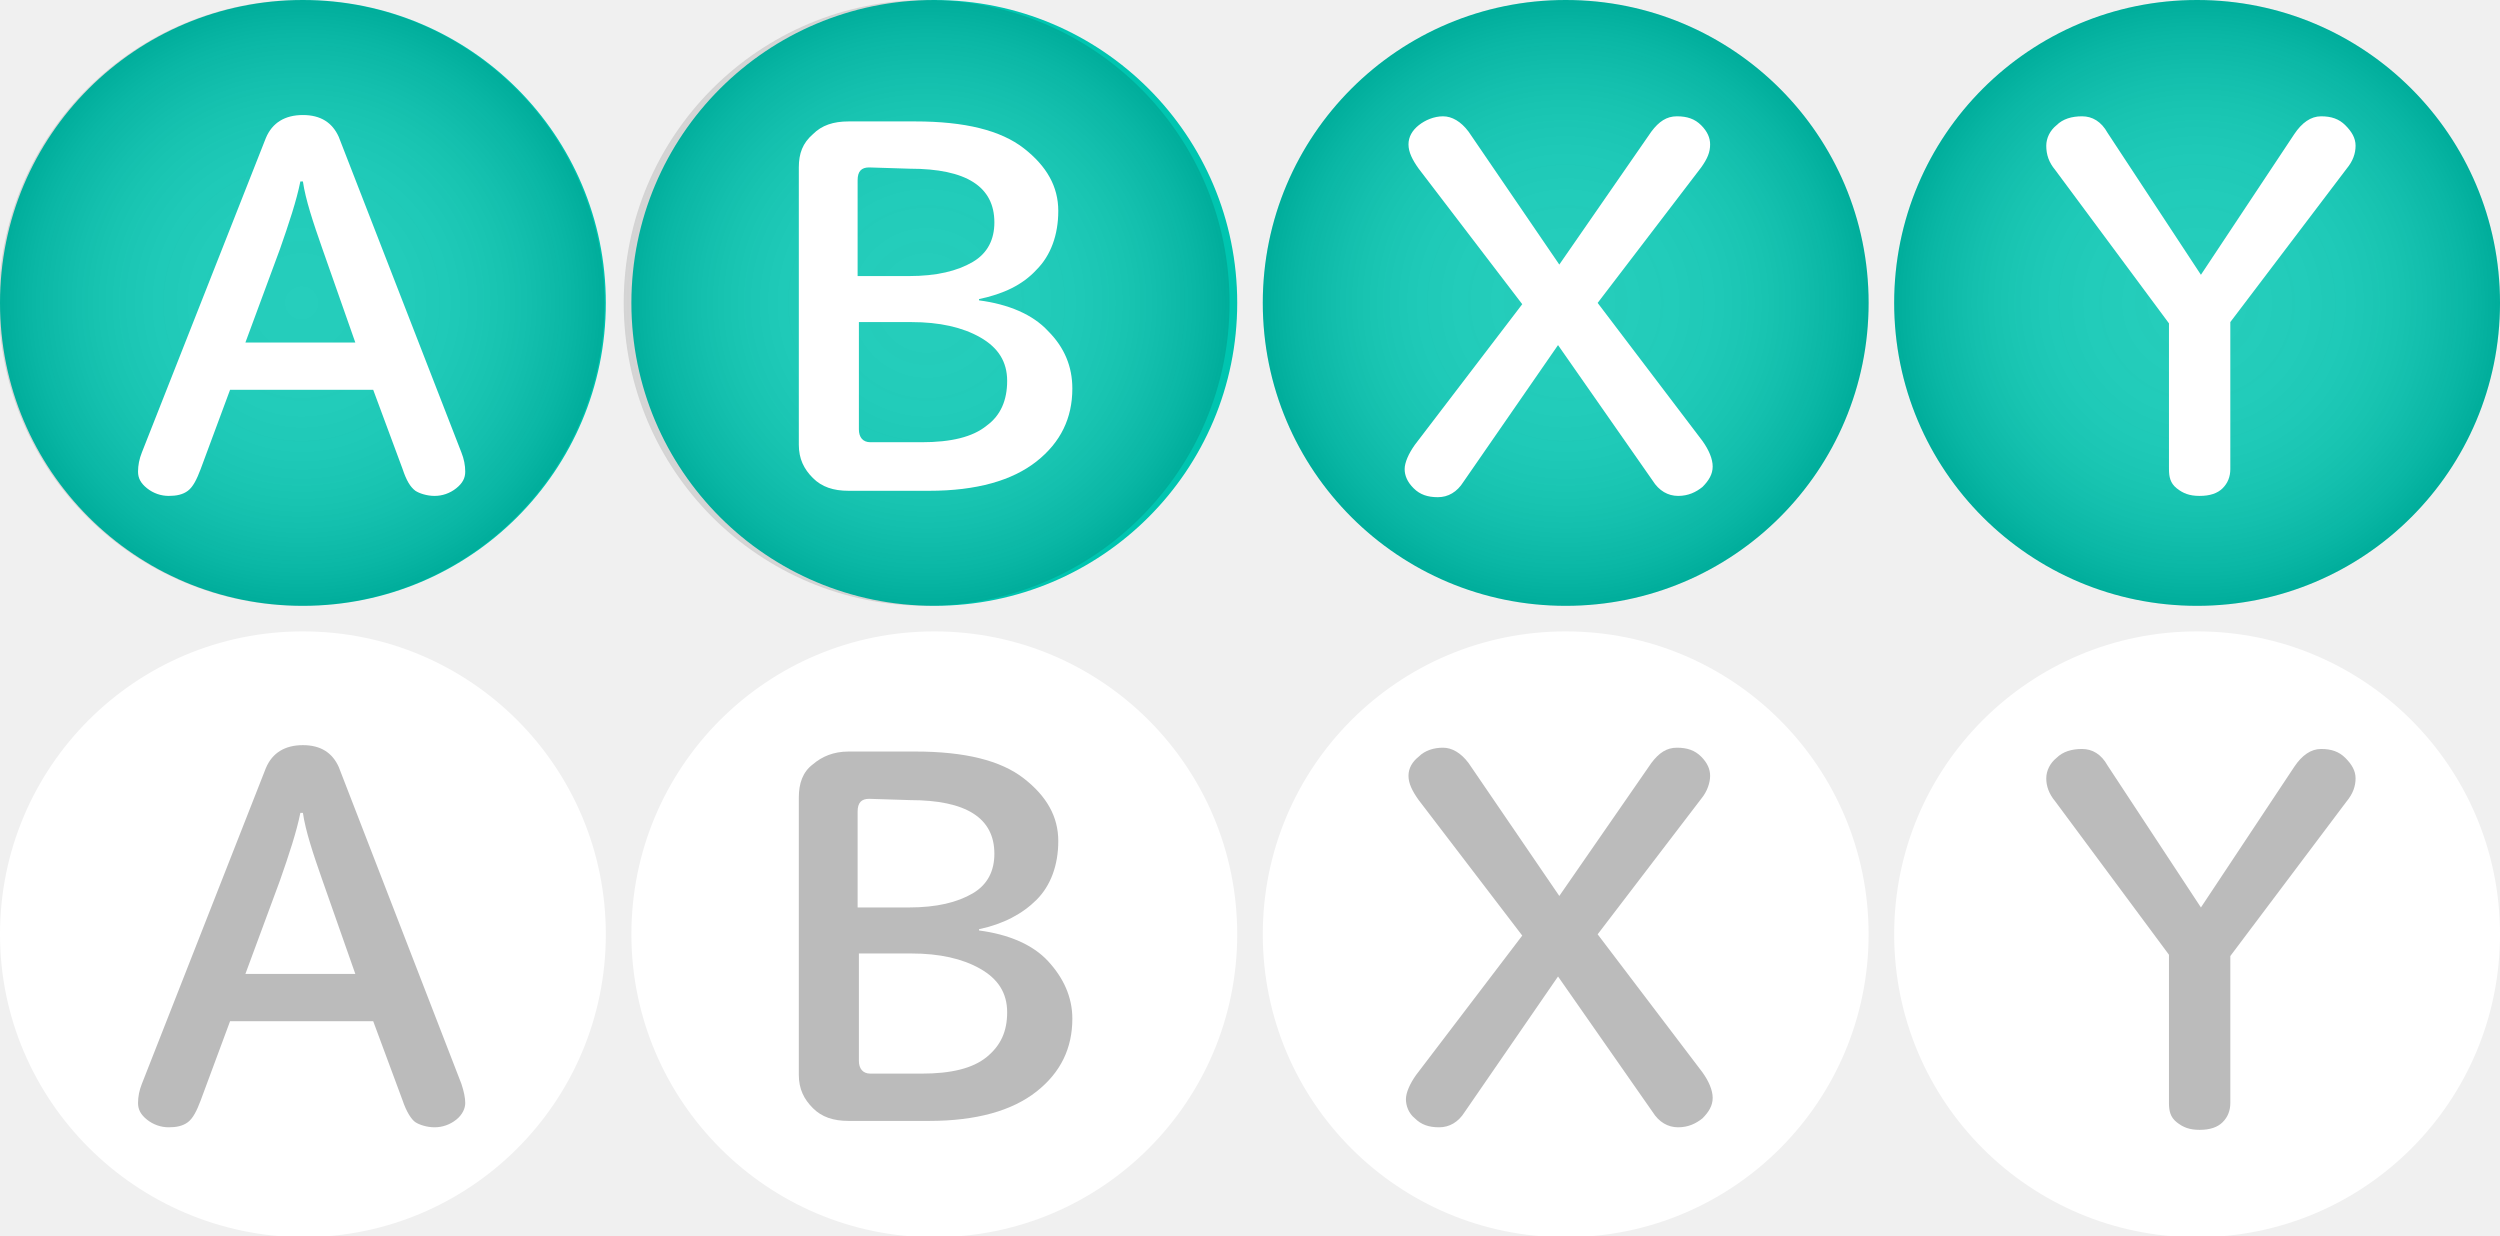
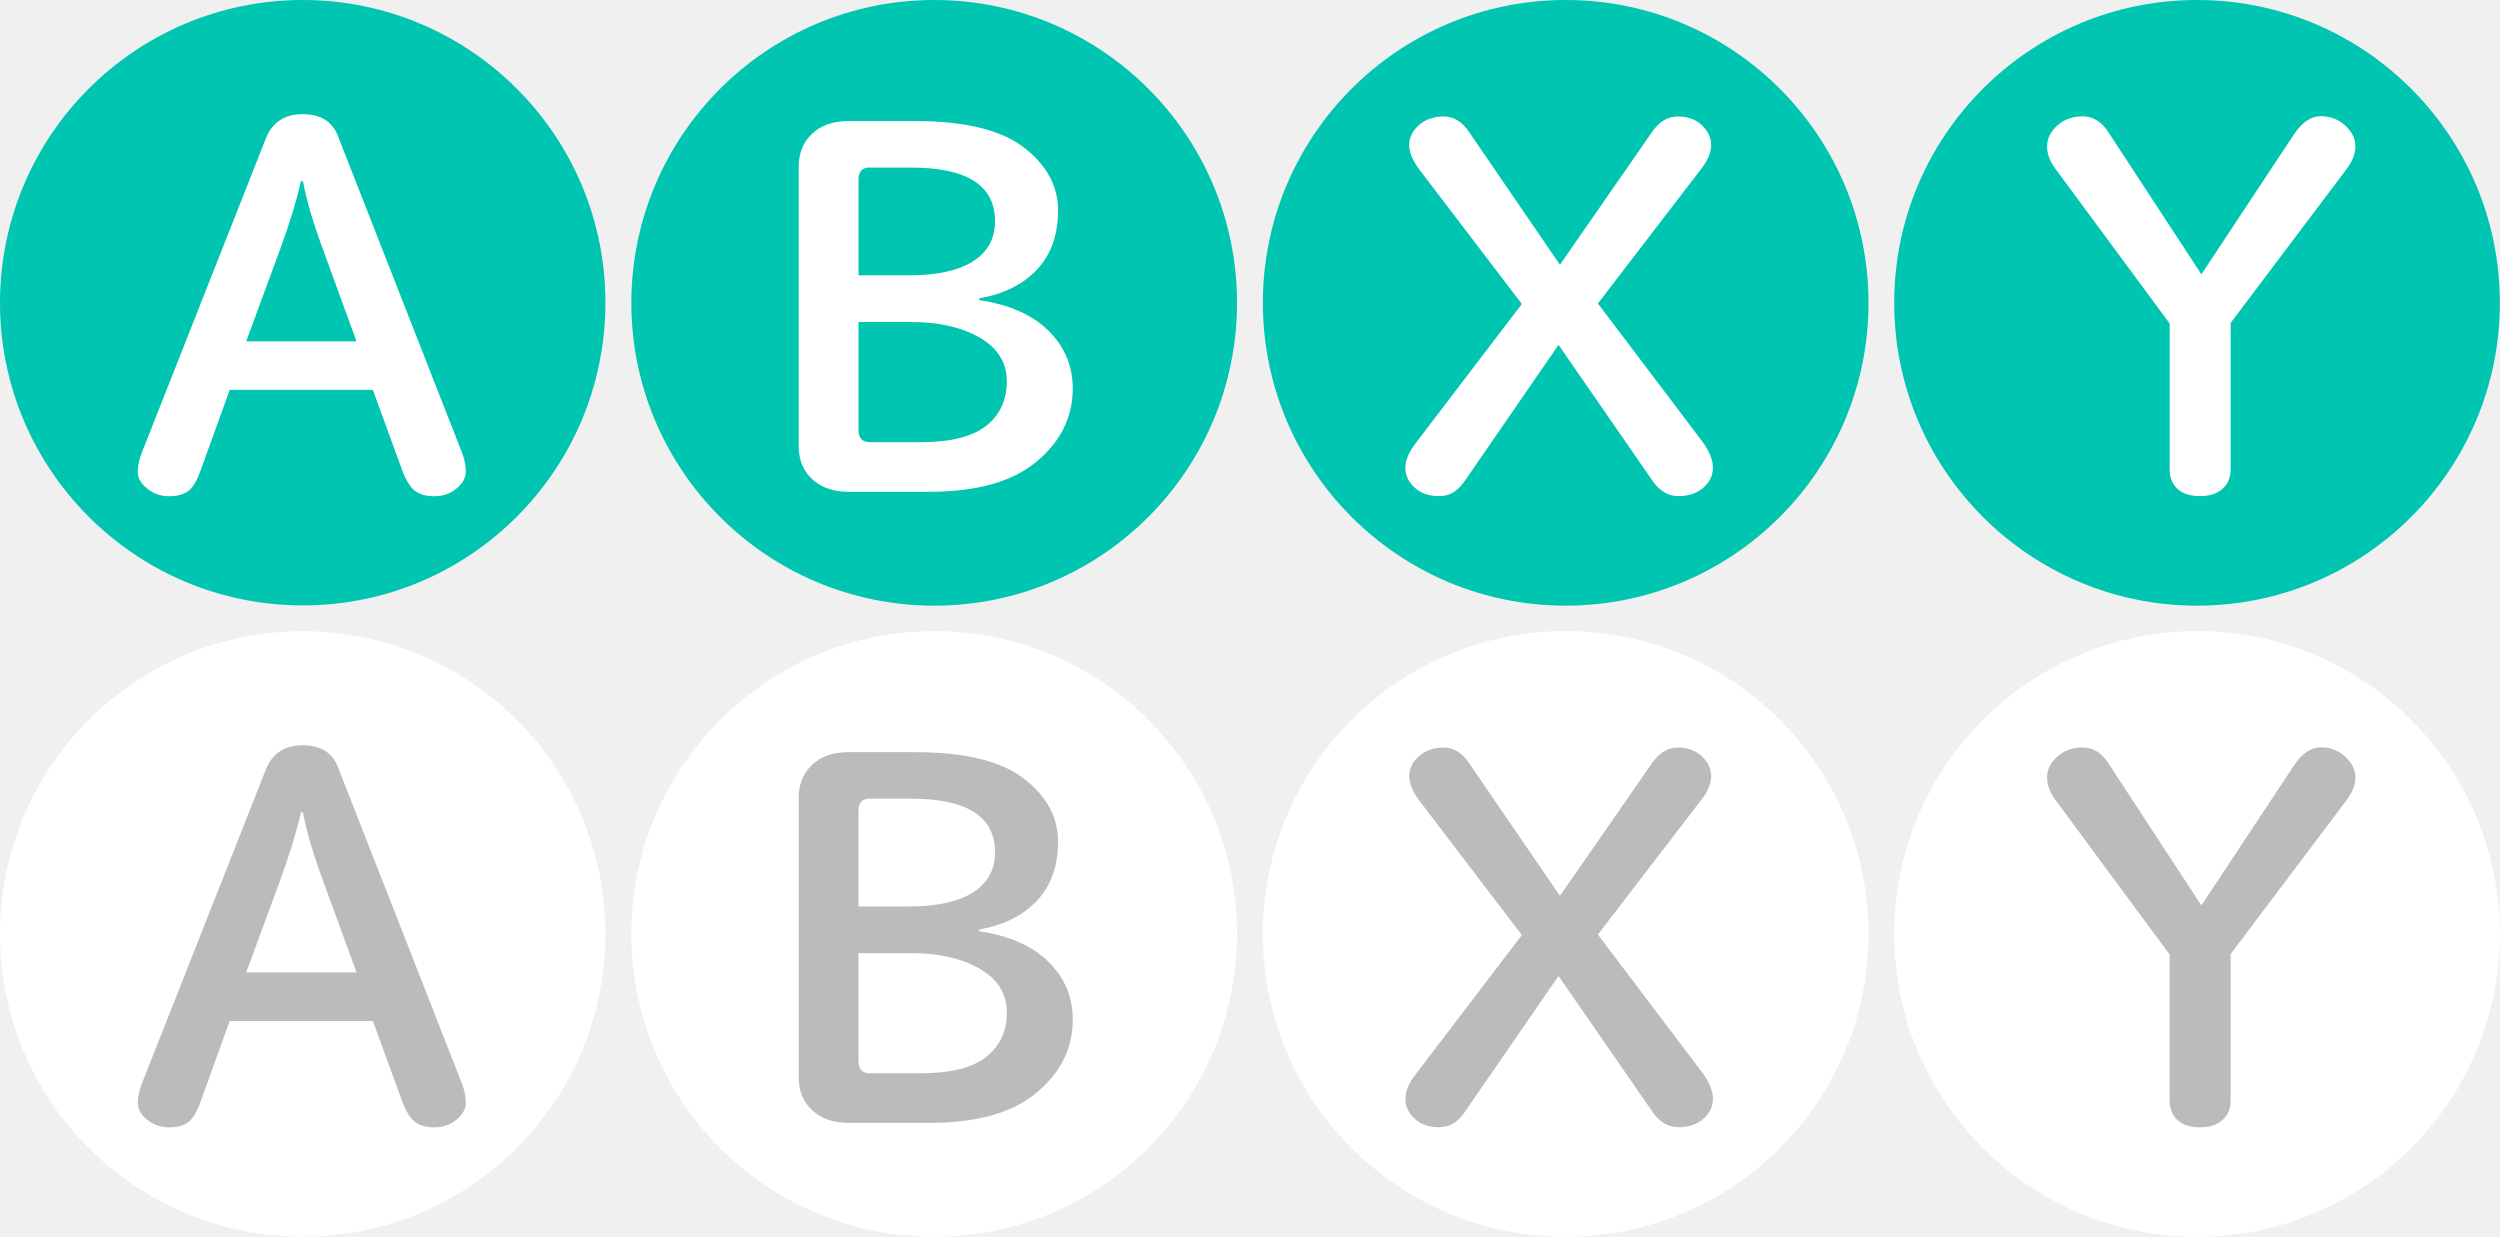
- <svg xmlns="http://www.w3.org/2000/svg" version="1.1" id="Layer_1" x="0px" y="0px" width="195.6px" height="96.7px" viewBox="0 0 195.6 96.7" style="enable-background:new 0 0 195.6 96.7;" xml:space="preserve">
-   <style type="text/css">
- 	.st0{fill:#00C5B0;}
- 	.st1{opacity:0.15;fill:url(#SVGID_1_);enable-background:new    ;}
- 	.st2{fill:#FFFFFF;}
- 	.st3{opacity:0.15;fill:url(#SVGID_2_);enable-background:new    ;}
- 	.st4{opacity:0.15;fill:url(#SVGID_3_);enable-background:new    ;}
- 	.st5{opacity:0.15;fill:url(#SVGID_4_);enable-background:new    ;}
- 	.st6{fill:#BBBBBB;}
- </style>
+ <svg xmlns="http://www.w3.org/2000/svg" version="1.1" id="Layer_1" x="0px" y="0px" width="195.57px" height="96.74px" viewBox="0 0 195.57 96.74" enable-background="new 0 0 195.57 96.74" xml:space="preserve">
  <g>
    <g id="A">
-       <path class="st0" d="M23.7,0c13.1,0,23.7,10.6,23.7,23.7S36.8,47.4,23.7,47.4S0,36.8,0,23.7S10.6,0,23.7,0z" />
-       <radialGradient id="SVGID_1_" cx="23.6" cy="74.867" r="23.7" gradientTransform="matrix(1 0 0 -1 0 98.5669)" gradientUnits="userSpaceOnUse">
-         <stop offset="0" style="stop-color:#FFFFFF" />
-         <stop offset="0.229" style="stop-color:#FCFCFC;stop-opacity:0.954" />
-         <stop offset="0.365" style="stop-color:#F4F4F4;stop-opacity:0.927" />
-         <stop offset="0.477" style="stop-color:#E6E6E6;stop-opacity:0.904" />
-         <stop offset="0.576" style="stop-color:#D2D2D2;stop-opacity:0.885" />
-         <stop offset="0.667" style="stop-color:#B7B7B7;stop-opacity:0.867" />
-         <stop offset="0.751" style="stop-color:#979797;stop-opacity:0.85" />
-         <stop offset="0.83" style="stop-color:#717171;stop-opacity:0.834" />
-         <stop offset="0.905" style="stop-color:#454545;stop-opacity:0.819" />
-         <stop offset="0.975" style="stop-color:#141414;stop-opacity:0.805" />
-         <stop offset="1" style="stop-color:#000000;stop-opacity:0.8" />
-       </radialGradient>
-       <path class="st1" d="M23.6,0c13.1,0,23.7,10.6,23.7,23.7S36.7,47.4,23.6,47.4S-0.1,36.8-0.1,23.7l0,0C-0.1,10.6,10.5,0,23.6,0z" />
+       <path fill="#00C5B0" d="M23.69,0c13.08,0.01,23.68,10.61,23.67,23.69c-0.01,13.08-10.61,23.68-23.69,23.67    C10.6,47.35,0,36.75,0,23.68C0.01,10.6,10.61,0,23.69,0z" />
    </g>
    <g>
-       <path class="st2" d="M36.1,35.4c0.2,0.5,0.3,1,0.3,1.5s-0.2,0.9-0.7,1.3s-1.1,0.6-1.7,0.6s-1.2-0.2-1.5-0.4    c-0.4-0.3-0.7-0.8-1-1.7l-2.3-6.2H18l-2.3,6.2c-0.3,0.8-0.6,1.4-1,1.7s-0.9,0.4-1.5,0.4s-1.2-0.2-1.7-0.6    c-0.5-0.4-0.7-0.8-0.7-1.3s0.1-1,0.3-1.5l9.7-24.6C21.3,9.6,22.3,9,23.7,9s2.3,0.6,2.8,1.7L36.1,35.4z M25.2,19.4    c-0.7-2-1.3-3.8-1.5-5.2h-0.2c-0.3,1.5-0.9,3.3-1.6,5.3l-2.7,7.3h8.6L25.2,19.4z" />
+       <path fill="#FFFFFF" d="M36.13,35.38c0.21,0.55,0.31,1.05,0.31,1.52s-0.24,0.91-0.72,1.31c-0.48,0.4-1.06,0.61-1.73,0.61    c-0.67,0-1.19-0.15-1.55-0.44c-0.36-0.29-0.7-0.84-1-1.65l-2.27-6.23H17.97l-2.25,6.23c-0.29,0.83-0.61,1.39-0.98,1.67    c-0.36,0.28-0.87,0.42-1.52,0.42c-0.65,0-1.22-0.2-1.71-0.6c-0.49-0.4-0.73-0.83-0.73-1.3s0.1-0.97,0.31-1.5l9.73-24.65    c0.51-1.22,1.46-1.84,2.86-1.84c1.4,0,2.32,0.57,2.76,1.72L36.13,35.38z M25.22,19.39c-0.74-2.02-1.25-3.76-1.52-5.21h-0.16    c-0.34,1.51-0.87,3.26-1.6,5.25l-2.68,7.27h8.63L25.22,19.39z" />
    </g>
  </g>
  <g>
    <g id="B">
-       <path class="st0" d="M73.1,0c13.1,0,23.7,10.6,23.7,23.7S86.2,47.4,73.1,47.4S49.4,36.8,49.4,23.7S60,0,73.1,0z" />
-       <radialGradient id="SVGID_2_" cx="72.5" cy="74.867" r="23.7" gradientTransform="matrix(1 0 0 -1 0 98.5669)" gradientUnits="userSpaceOnUse">
-         <stop offset="0" style="stop-color:#FFFFFF" />
-         <stop offset="0.229" style="stop-color:#FCFCFC;stop-opacity:0.954" />
-         <stop offset="0.365" style="stop-color:#F4F4F4;stop-opacity:0.927" />
-         <stop offset="0.477" style="stop-color:#E6E6E6;stop-opacity:0.904" />
-         <stop offset="0.576" style="stop-color:#D2D2D2;stop-opacity:0.885" />
-         <stop offset="0.667" style="stop-color:#B7B7B7;stop-opacity:0.867" />
-         <stop offset="0.751" style="stop-color:#979797;stop-opacity:0.85" />
-         <stop offset="0.83" style="stop-color:#717171;stop-opacity:0.834" />
-         <stop offset="0.905" style="stop-color:#454545;stop-opacity:0.819" />
-         <stop offset="0.975" style="stop-color:#141414;stop-opacity:0.805" />
-         <stop offset="1" style="stop-color:#000000;stop-opacity:0.8" />
-       </radialGradient>
-       <path class="st3" d="M72.5,0c13.1,0,23.7,10.6,23.7,23.7S85.6,47.4,72.5,47.4S48.8,36.8,48.8,23.7l0,0C48.8,10.6,59.4,0,72.5,0z" />
+       <path fill="#00C5B0" d="M73.08,0c13.08,0,23.69,10.61,23.69,23.69S86.16,47.38,73.08,47.38S49.39,36.77,49.39,23.69    C49.4,10.61,60,0.01,73.08,0z" />
    </g>
    <g>
      <g>
-         <path class="st2" d="M66.4,9.5h5.2c3.9,0,6.7,0.7,8.5,2.1s2.7,3,2.7,4.9s-0.6,3.5-1.7,4.6c-1.1,1.2-2.6,1.9-4.5,2.3v0.1     c2.3,0.3,4.2,1.1,5.4,2.4c1.3,1.3,1.9,2.8,1.9,4.5c0,2.3-0.9,4.2-2.8,5.7s-4.7,2.3-8.4,2.3h-6.3c-1.2,0-2.1-0.3-2.8-1     s-1.1-1.5-1.1-2.6V13.1c0-1.1,0.3-1.9,1.1-2.6C64.3,9.8,65.2,9.5,66.4,9.5z M68,13.1c-0.6,0-0.9,0.3-0.9,1v7.5h4     c2.2,0,3.8-0.4,5-1.1s1.7-1.8,1.7-3.1c0-2.8-2.2-4.2-6.6-4.2L68,13.1L68,13.1z M67.2,25.2v8.4c0,0.6,0.3,1,0.9,1h4     c2.3,0,4-0.4,5.1-1.3c1.1-0.8,1.6-2,1.6-3.5s-0.7-2.6-2.1-3.4s-3.2-1.2-5.4-1.2C71.3,25.2,67.2,25.2,67.2,25.2z" />
+         <path fill="#FFFFFF" d="M66.36,9.47h5.23c3.88,0,6.71,0.69,8.5,2.06c1.78,1.37,2.68,3.02,2.68,4.93s-0.55,3.46-1.65,4.63     c-1.1,1.17-2.61,1.92-4.52,2.25v0.14c2.34,0.34,4.15,1.14,5.42,2.39c1.27,1.26,1.9,2.76,1.9,4.52c0,2.25-0.95,4.16-2.84,5.73     c-1.89,1.57-4.68,2.35-8.37,2.35h-6.35c-1.17,0-2.11-0.33-2.82-0.98c-0.71-0.65-1.06-1.52-1.06-2.6V13.06     c0-1.08,0.35-1.95,1.06-2.61C64.25,9.79,65.19,9.47,66.36,9.47z M68.04,13.1c-0.59,0-0.88,0.32-0.88,0.96v7.48h3.96     c2.19,0,3.85-0.37,5-1.1c1.15-0.74,1.72-1.78,1.72-3.13c0-2.8-2.19-4.2-6.56-4.2H68.04z M67.16,25.19v8.44     c0,0.64,0.29,0.96,0.88,0.96h4c2.33,0,4.03-0.43,5.11-1.28c1.07-0.85,1.61-2.01,1.61-3.48s-0.71-2.6-2.12-3.42     c-1.41-0.81-3.2-1.22-5.36-1.22H67.16z" />
      </g>
    </g>
  </g>
  <g>
+     <g id="Y">
+       <path fill="#00C5B0" d="M171.87,0c13.08,0,23.69,10.61,23.69,23.69s-10.61,23.69-23.69,23.69c-13.08,0-23.69-10.61-23.69-23.69    S158.79,0,171.87,0C171.87,0,171.87,0,171.87,0z" />
+     </g>
    <g>
-       <g id="Y_6_">
-         <path class="st0" d="M171.9,0c13.1,0,23.7,10.6,23.7,23.7S185,47.4,171.9,47.4s-23.7-10.6-23.7-23.7S158.8,0,171.9,0L171.9,0z" />
-         <radialGradient id="SVGID_3_" cx="171.9" cy="74.867" r="23.7" gradientTransform="matrix(1 0 0 -1 0 98.5669)" gradientUnits="userSpaceOnUse">
-           <stop offset="0" style="stop-color:#FFFFFF" />
-           <stop offset="0.229" style="stop-color:#FCFCFC;stop-opacity:0.954" />
-           <stop offset="0.365" style="stop-color:#F4F4F4;stop-opacity:0.927" />
-           <stop offset="0.477" style="stop-color:#E6E6E6;stop-opacity:0.904" />
-           <stop offset="0.576" style="stop-color:#D2D2D2;stop-opacity:0.885" />
-           <stop offset="0.667" style="stop-color:#B7B7B7;stop-opacity:0.867" />
-           <stop offset="0.751" style="stop-color:#979797;stop-opacity:0.85" />
-           <stop offset="0.83" style="stop-color:#717171;stop-opacity:0.834" />
-           <stop offset="0.905" style="stop-color:#454545;stop-opacity:0.819" />
-           <stop offset="0.975" style="stop-color:#141414;stop-opacity:0.805" />
-           <stop offset="1" style="stop-color:#000000;stop-opacity:0.8" />
-         </radialGradient>
-         <path class="st4" d="M171.9,0c13.1,0,23.7,10.6,23.7,23.7S185,47.4,171.9,47.4s-23.7-10.6-23.7-23.7l0,0     C148.2,10.6,158.8,0,171.9,0z" />
-       </g>
      <g>
-         <g>
-           <path class="st2" d="M169.7,25.3l-8.9-12c-0.5-0.6-0.7-1.2-0.7-1.9c0-0.6,0.3-1.2,0.8-1.6c0.5-0.5,1.2-0.7,2-0.7s1.5,0.4,2,1.3      l7.3,11.1l7.3-11c0.6-0.9,1.3-1.4,2.1-1.4s1.4,0.2,1.9,0.7s0.8,1,0.8,1.6s-0.2,1.2-0.7,1.8l-9.1,12v11.5c0,0.6-0.2,1.1-0.6,1.5      c-0.4,0.4-1,0.6-1.8,0.6s-1.3-0.2-1.8-0.6s-0.6-0.9-0.6-1.5V25.3L169.7,25.3z" />
-         </g>
+         <path fill="#FFFFFF" d="M169.73,25.31l-8.87-12.01c-0.48-0.61-0.72-1.23-0.72-1.85c0-0.62,0.27-1.17,0.81-1.64     c0.54-0.48,1.2-0.71,1.99-0.71c0.79,0,1.46,0.42,2,1.25l7.27,11.11l7.25-10.96c0.64-0.94,1.33-1.41,2.08-1.41     c0.75,0,1.39,0.24,1.92,0.73c0.53,0.49,0.8,1.03,0.8,1.61s-0.23,1.18-0.68,1.78l-9.08,12.05v11.46c0,0.63-0.21,1.13-0.63,1.51     c-0.42,0.38-1.01,0.58-1.77,0.58c-0.76,0-1.34-0.19-1.75-0.56s-0.62-0.88-0.62-1.53V25.31z" />
      </g>
    </g>
  </g>
  <g>
    <g id="X">
-       <path class="st0" d="M122.5,0c13.1,0,23.7,10.6,23.7,23.7s-10.6,23.7-23.7,23.7S98.8,36.8,98.8,23.7l0,0    C98.8,10.6,109.4,0,122.5,0z" />
-       <radialGradient id="SVGID_4_" cx="122.5" cy="74.867" r="23.7" gradientTransform="matrix(1 0 0 -1 0 98.5669)" gradientUnits="userSpaceOnUse">
-         <stop offset="0" style="stop-color:#FFFFFF" />
-         <stop offset="0.229" style="stop-color:#FCFCFC;stop-opacity:0.954" />
-         <stop offset="0.365" style="stop-color:#F4F4F4;stop-opacity:0.927" />
-         <stop offset="0.477" style="stop-color:#E6E6E6;stop-opacity:0.904" />
-         <stop offset="0.576" style="stop-color:#D2D2D2;stop-opacity:0.885" />
-         <stop offset="0.667" style="stop-color:#B7B7B7;stop-opacity:0.867" />
-         <stop offset="0.751" style="stop-color:#979797;stop-opacity:0.85" />
-         <stop offset="0.83" style="stop-color:#717171;stop-opacity:0.834" />
-         <stop offset="0.905" style="stop-color:#454545;stop-opacity:0.819" />
-         <stop offset="0.975" style="stop-color:#141414;stop-opacity:0.805" />
-         <stop offset="1" style="stop-color:#000000;stop-opacity:0.8" />
-       </radialGradient>
-       <path class="st5" d="M122.5,0c13.1,0,23.7,10.6,23.7,23.7s-10.6,23.7-23.7,23.7S98.8,36.8,98.8,23.7l0,0    C98.8,10.6,109.4,0,122.5,0z" />
+       <path fill="#00C5B0" d="M122.47,0c13.08-0.01,23.69,10.6,23.7,23.68s-10.6,23.69-23.68,23.7S98.8,36.78,98.79,23.7    c0,0,0-0.01,0-0.01C98.8,10.61,109.39,0.01,122.47,0z" />
    </g>
    <g>
      <g>
-         <path class="st2" d="M119.1,23.8L111,13.2c-0.5-0.7-0.8-1.3-0.8-1.9s0.3-1.1,0.8-1.5s1.2-0.7,1.9-0.7s1.4,0.4,2,1.2l7.1,10.4     l7.2-10.4c0.6-0.8,1.2-1.2,2-1.2s1.4,0.2,1.9,0.7s0.7,1,0.7,1.5c0,0.6-0.2,1.1-0.7,1.8L125,23.7l8.2,10.8c0.5,0.7,0.8,1.4,0.8,2     s-0.3,1.1-0.8,1.6c-0.5,0.4-1.1,0.7-1.9,0.7s-1.5-0.4-2-1.2L121.9,27l-7.4,10.7c-0.5,0.8-1.2,1.2-2,1.2s-1.4-0.2-1.9-0.7     s-0.7-1-0.7-1.5s0.3-1.2,0.8-1.9L119.1,23.8z" />
+         <path fill="#FFFFFF" d="M119.05,23.78L111,13.22c-0.51-0.69-0.76-1.32-0.76-1.9c0-0.58,0.26-1.09,0.77-1.54     c0.51-0.45,1.16-0.67,1.93-0.67c0.77,0,1.44,0.4,1.98,1.21l7.11,10.39l7.21-10.39c0.56-0.81,1.23-1.21,2.01-1.21     s1.41,0.23,1.89,0.69c0.48,0.46,0.72,0.97,0.72,1.53c0,0.56-0.23,1.15-0.7,1.78L125,23.74l8.2,10.84c0.53,0.74,0.8,1.41,0.8,2.01     c0,0.6-0.25,1.12-0.75,1.56c-0.5,0.44-1.15,0.66-1.95,0.66s-1.47-0.4-2.02-1.19l-7.36-10.64l-7.36,10.68     c-0.52,0.77-1.18,1.15-1.98,1.15s-1.44-0.22-1.92-0.67c-0.48-0.45-0.72-0.96-0.72-1.54c0-0.58,0.25-1.2,0.76-1.87L119.05,23.78z" />
      </g>
    </g>
  </g>
  <g>
    <g id="A-2">
-       <path class="st2" d="M23.7,49.4c13.1,0,23.7,10.6,23.7,23.7S36.8,96.8,23.7,96.8C10.6,96.7,0,86.1,0,73.1    C0,60,10.6,49.4,23.7,49.4L23.7,49.4z" />
+       <path fill="#FFFFFF" d="M23.69,49.38c13.08,0.01,23.68,10.61,23.67,23.69c-0.01,13.08-10.61,23.68-23.69,23.67    C10.6,96.73,0,86.13,0,73.06c0-13.08,10.6-23.68,23.68-23.68C23.68,49.38,23.69,49.38,23.69,49.38z" />
    </g>
    <g>
-       <path class="st6" d="M36.1,84.8c0.2,0.6,0.3,1.1,0.3,1.5s-0.2,0.9-0.7,1.3s-1.1,0.6-1.7,0.6s-1.2-0.2-1.5-0.4s-0.7-0.8-1-1.7    l-2.3-6.2H18l-2.3,6.2c-0.3,0.8-0.6,1.4-1,1.7c-0.4,0.3-0.9,0.4-1.5,0.4S12,88,11.5,87.6s-0.7-0.8-0.7-1.3s0.1-1,0.3-1.5l9.7-24.7    c0.5-1.2,1.5-1.8,2.9-1.8s2.3,0.6,2.8,1.7L36.1,84.8z M25.2,68.8c-0.7-2-1.3-3.8-1.5-5.2h-0.2c-0.3,1.5-0.9,3.3-1.6,5.3l-2.7,7.3    h8.6L25.2,68.8z" />
+       <path fill="#BBBBBB" d="M36.13,84.75c0.21,0.55,0.31,1.05,0.31,1.52s-0.24,0.91-0.72,1.31c-0.48,0.4-1.06,0.61-1.73,0.61    c-0.67,0-1.19-0.15-1.55-0.44c-0.36-0.29-0.7-0.84-1-1.65l-2.27-6.23H17.97l-2.25,6.23c-0.29,0.83-0.61,1.39-0.98,1.67    c-0.36,0.28-0.87,0.42-1.52,0.42c-0.65,0-1.22-0.2-1.71-0.6s-0.73-0.83-0.73-1.3s0.1-0.97,0.31-1.5l9.73-24.65    c0.51-1.22,1.46-1.84,2.86-1.84c1.4,0,2.32,0.57,2.76,1.72L36.13,84.75z M25.22,68.76c-0.74-2.02-1.25-3.76-1.52-5.21h-0.16    c-0.34,1.51-0.87,3.26-1.6,5.25l-2.68,7.27h8.63L25.22,68.76z" />
    </g>
  </g>
  <g>
    <g id="B-2">
-       <path class="st2" d="M73.1,49.4c13.1,0,23.7,10.6,23.7,23.7S86.2,96.8,73.1,96.8S49.4,86.1,49.4,73.1l0,0    C49.4,60,60,49.4,73.1,49.4z" />
+       <path fill="#FFFFFF" d="M73.08,49.37c13.08,0,23.69,10.61,23.69,23.69S86.16,96.75,73.08,96.75S49.39,86.14,49.39,73.06l0,0    C49.4,59.98,60,49.38,73.08,49.37z" />
    </g>
    <g>
      <g>
-         <path class="st6" d="M66.4,58.8h5.2c3.9,0,6.7,0.7,8.5,2.1c1.8,1.4,2.7,3,2.7,4.9s-0.6,3.5-1.7,4.6s-2.6,1.9-4.5,2.3v0.1     c2.3,0.3,4.2,1.1,5.4,2.4s1.9,2.8,1.9,4.5c0,2.3-0.9,4.2-2.8,5.7s-4.7,2.3-8.4,2.3h-6.3c-1.2,0-2.1-0.3-2.8-1s-1.1-1.5-1.1-2.6     V62.4c0-1.1,0.3-2,1.1-2.6C64.3,59.2,65.2,58.8,66.4,58.8z M68,62.5c-0.6,0-0.9,0.3-0.9,1V71h4c2.2,0,3.8-0.4,5-1.1     s1.7-1.8,1.7-3.1c0-2.8-2.2-4.2-6.6-4.2L68,62.5L68,62.5z M67.2,74.6V83c0,0.6,0.3,1,0.9,1h4c2.3,0,4-0.4,5.1-1.3s1.6-2,1.6-3.5     s-0.7-2.6-2.1-3.4s-3.2-1.2-5.4-1.2H67.2z" />
+         <path fill="#BBBBBB" d="M66.36,58.84h5.23c3.88,0,6.71,0.69,8.5,2.06c1.78,1.37,2.68,3.02,2.68,4.93c0,1.91-0.55,3.46-1.65,4.63     c-1.1,1.17-2.61,1.92-4.52,2.25v0.14c2.34,0.34,4.15,1.14,5.42,2.39s1.9,2.76,1.9,4.52c0,2.25-0.95,4.16-2.84,5.73     s-4.68,2.35-8.37,2.35h-6.35c-1.17,0-2.11-0.33-2.82-0.98c-0.71-0.65-1.06-1.52-1.06-2.6V62.43c0-1.08,0.35-1.95,1.06-2.61     C64.25,59.16,65.19,58.84,66.36,58.84z M68.04,62.47c-0.59,0-0.88,0.32-0.88,0.96v7.48h3.96c2.19,0,3.85-0.37,5-1.1     c1.15-0.74,1.72-1.78,1.72-3.13c0-2.8-2.19-4.2-6.56-4.2H68.04z M67.16,74.56V83c0,0.64,0.29,0.96,0.88,0.96h4     c2.33,0,4.03-0.43,5.11-1.28s1.61-2.01,1.61-3.48s-0.71-2.6-2.12-3.42c-1.41-0.81-3.2-1.22-5.36-1.22H67.16z" />
      </g>
    </g>
  </g>
  <g>
    <g id="Y-2">
-       <path class="st2" d="M171.9,49.4c13.1,0,23.7,10.6,23.7,23.7S185,96.8,171.9,96.8s-23.7-10.6-23.7-23.7l0,0    C148.2,60,158.8,49.4,171.9,49.4z" />
+       <path fill="#FFFFFF" d="M171.87,49.37c13.08,0,23.69,10.61,23.69,23.69s-10.61,23.69-23.69,23.69    c-13.08,0-23.69-10.61-23.69-23.69l0,0C148.19,59.98,158.79,49.38,171.87,49.37z" />
    </g>
    <g>
      <g>
-         <path class="st6" d="M169.7,74.7l-8.9-12c-0.5-0.6-0.7-1.2-0.7-1.8s0.3-1.2,0.8-1.6c0.5-0.5,1.2-0.7,2-0.7s1.5,0.4,2,1.3     l7.3,11.1l7.3-11c0.6-0.9,1.3-1.4,2.1-1.4s1.4,0.2,1.9,0.7s0.8,1,0.8,1.6s-0.2,1.2-0.7,1.8l-9.1,12.1v11.5c0,0.6-0.2,1.1-0.6,1.5     c-0.4,0.4-1,0.6-1.8,0.6s-1.3-0.2-1.8-0.6s-0.6-0.9-0.6-1.5V74.7L169.7,74.7z" />
+         <path fill="#BBBBBB" d="M169.73,74.68l-8.87-12.01c-0.48-0.61-0.72-1.23-0.72-1.85s0.27-1.17,0.81-1.64     c0.54-0.48,1.2-0.71,1.99-0.71c0.79,0,1.46,0.42,2,1.25l7.27,11.11l7.25-10.96c0.64-0.94,1.33-1.41,2.08-1.41     c0.75,0,1.39,0.24,1.92,0.73c0.53,0.49,0.8,1.03,0.8,1.61s-0.23,1.18-0.68,1.78l-9.08,12.05V86.1c0,0.63-0.21,1.13-0.63,1.51     c-0.42,0.38-1.01,0.58-1.77,0.58c-0.76,0-1.34-0.19-1.75-0.56s-0.62-0.88-0.62-1.53V74.68z" />
      </g>
    </g>
  </g>
  <g>
    <g id="X-2">
-       <path class="st2" d="M122.5,49.4c13.1,0,23.7,10.6,23.7,23.7s-10.6,23.7-23.7,23.7S98.8,86.2,98.8,73.1l0,0    C98.8,60,109.4,49.4,122.5,49.4z" />
+       <path fill="#FFFFFF" d="M122.47,49.37c13.08-0.01,23.69,10.6,23.7,23.68s-10.6,23.69-23.68,23.7    c-13.08,0.01-23.69-10.6-23.7-23.68c0,0,0-0.01,0-0.01C98.8,59.98,109.39,49.38,122.47,49.37z" />
    </g>
    <g>
      <g>
-         <path class="st6" d="M119.1,73.2L111,62.6c-0.5-0.7-0.8-1.3-0.8-1.9s0.3-1.1,0.8-1.5c0.5-0.5,1.2-0.7,1.9-0.7s1.4,0.4,2,1.2     l7.1,10.4l7.2-10.4c0.6-0.8,1.2-1.2,2-1.2s1.4,0.2,1.9,0.7s0.7,1,0.7,1.5s-0.2,1.2-0.7,1.8L125,73.1l8.2,10.8     c0.5,0.7,0.8,1.4,0.8,2s-0.3,1.1-0.8,1.6c-0.5,0.4-1.1,0.7-1.9,0.7s-1.5-0.4-2-1.2l-7.4-10.6L114.6,87c-0.5,0.8-1.2,1.2-2,1.2     s-1.4-0.2-1.9-0.7c-0.5-0.4-0.7-1-0.7-1.5s0.3-1.2,0.8-1.9L119.1,73.2z" />
+         <path fill="#BBBBBB" d="M119.05,73.15L111,62.59c-0.51-0.69-0.76-1.33-0.76-1.9s0.26-1.09,0.77-1.54     c0.51-0.45,1.16-0.67,1.93-0.67c0.77,0,1.44,0.4,1.98,1.21l7.11,10.39l7.21-10.39c0.56-0.81,1.23-1.21,2.01-1.21     s1.41,0.23,1.89,0.69c0.48,0.46,0.72,0.97,0.72,1.53s-0.23,1.15-0.7,1.78L125,73.11l8.2,10.84c0.53,0.74,0.8,1.41,0.8,2.01     s-0.25,1.12-0.75,1.56c-0.5,0.44-1.15,0.66-1.95,0.66s-1.47-0.4-2.02-1.19l-7.36-10.64l-7.36,10.68     c-0.52,0.77-1.18,1.15-1.98,1.15s-1.44-0.22-1.92-0.67c-0.48-0.45-0.72-0.96-0.72-1.54s0.25-1.2,0.76-1.87L119.05,73.15z" />
      </g>
    </g>
  </g>
</svg>
